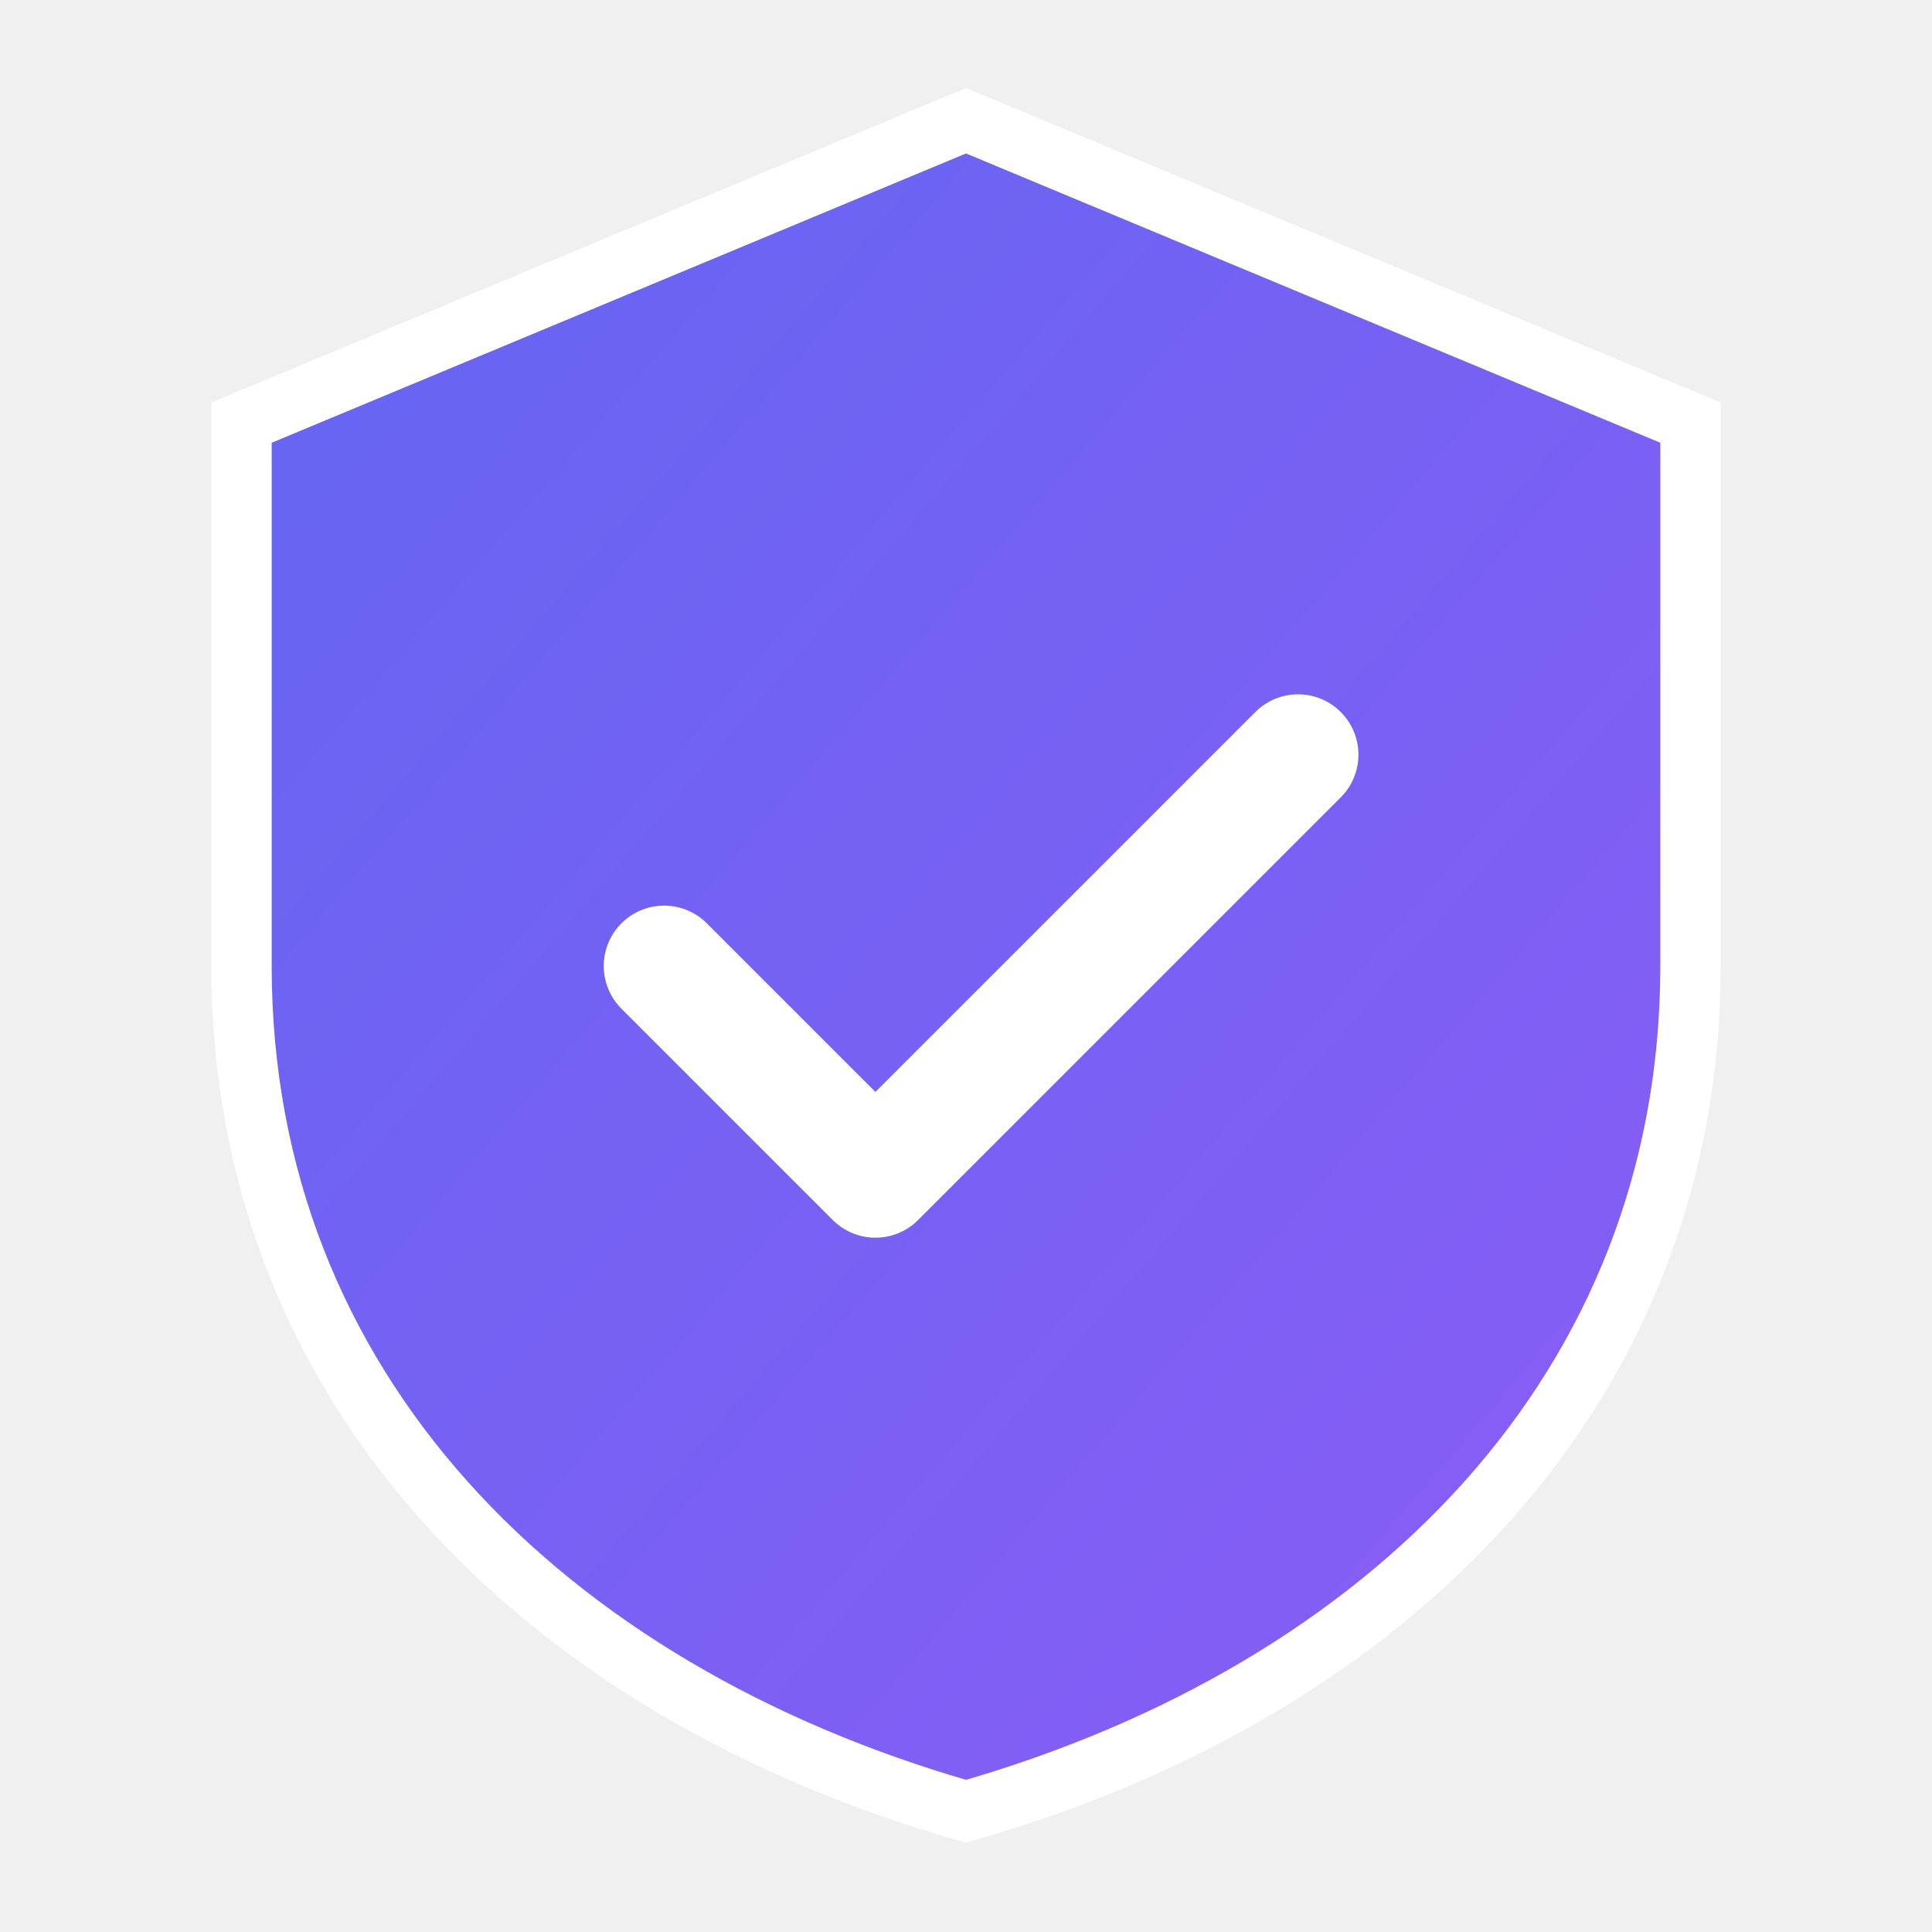
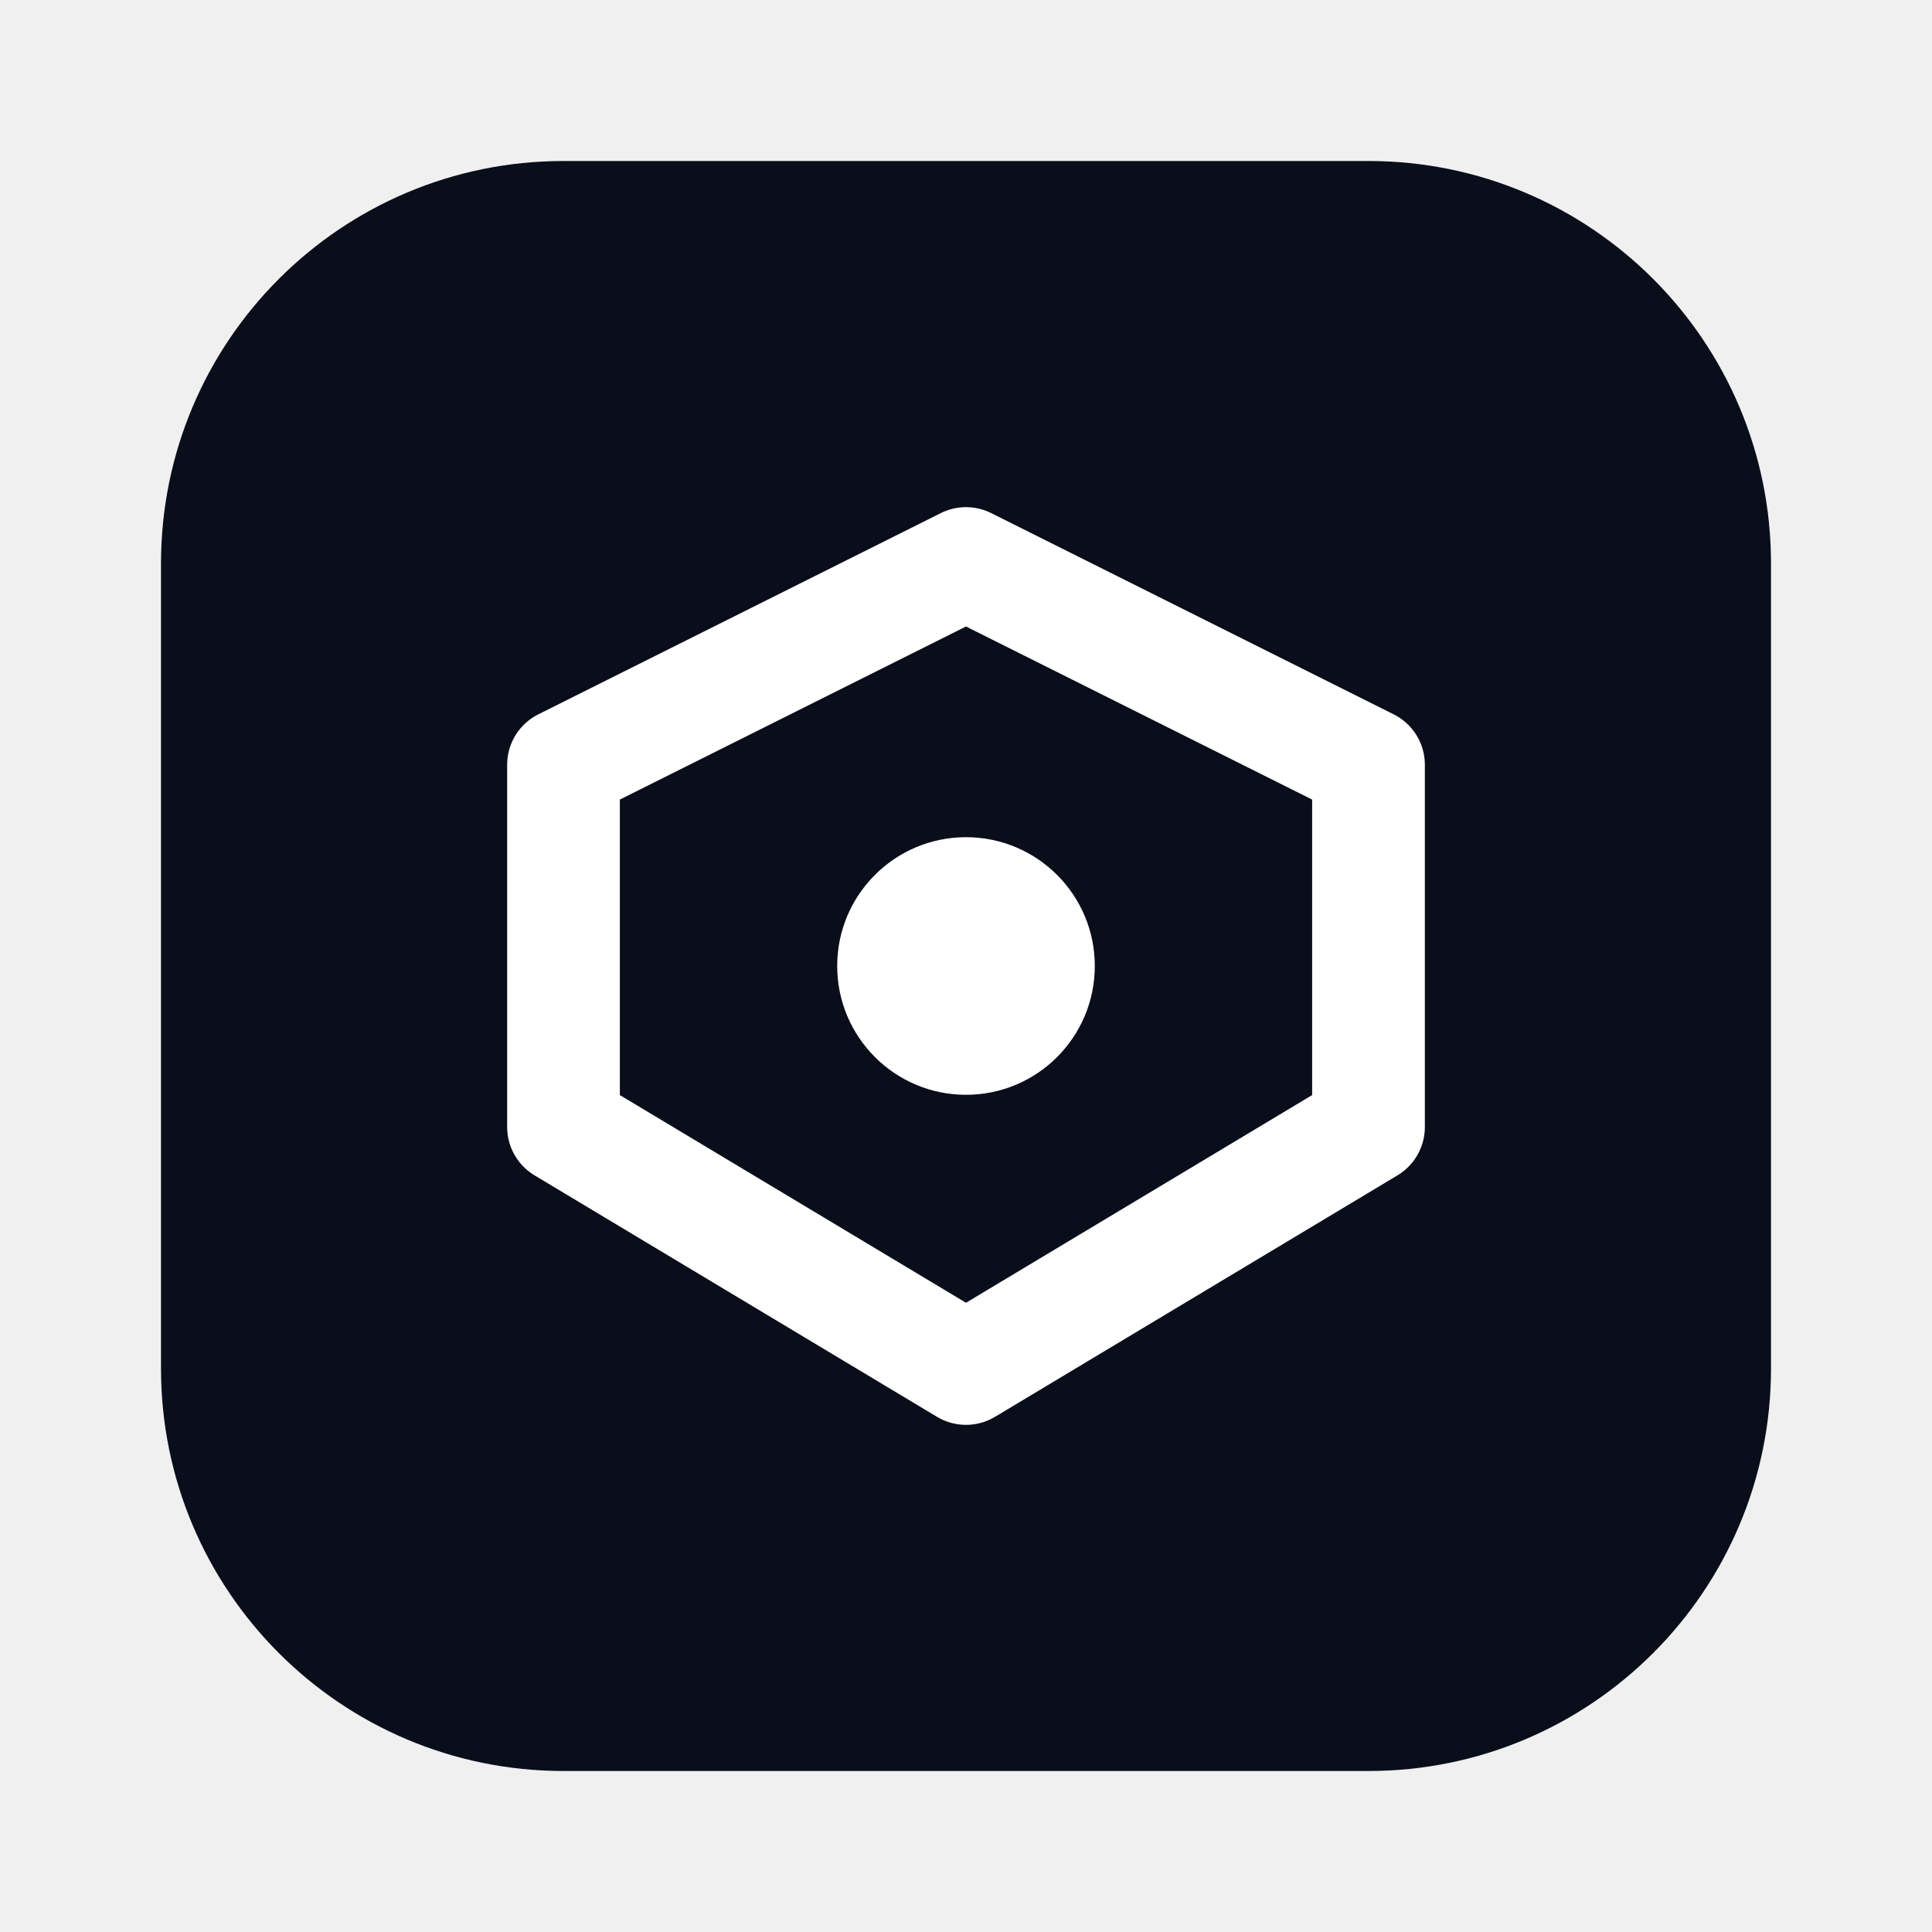
- <svg xmlns="http://www.w3.org/2000/svg" viewBox="0 0 64 64">
-   <defs>
-     <linearGradient id="g" x1="0%" y1="0%" x2="100%" y2="100%">
-       <stop offset="0%" stop-color="#6366f1" />
-       <stop offset="100%" stop-color="#8b5cf6" />
-     </linearGradient>
-   </defs>
-   <path d="M32 4 L8 14 V32 C8 46 18 56 32 60 C46 56 56 46 56 32 V14 Z" fill="url(#g)" stroke="#fff" stroke-width="2" />
-   <path d="M22 32 L29 39 L43 25" fill="none" stroke="#fff" stroke-width="4" stroke-linecap="round" stroke-linejoin="round" />
+ <svg xmlns="http://www.w3.org/2000/svg" viewBox="0 0 24 24" fill="none">
+   <rect x="2" y="2" width="20" height="20" rx="5" fill="#0A0E1A" />
+   <path d="M7 9.5 L12 7 L17 9.5 L17 14 L12 17 L7 14 Z" stroke="#FFFFFF" stroke-width="1.4" fill="none" stroke-linejoin="round" />
+   <circle cx="12" cy="12" r="1.6" fill="#FFFFFF" />
</svg>
